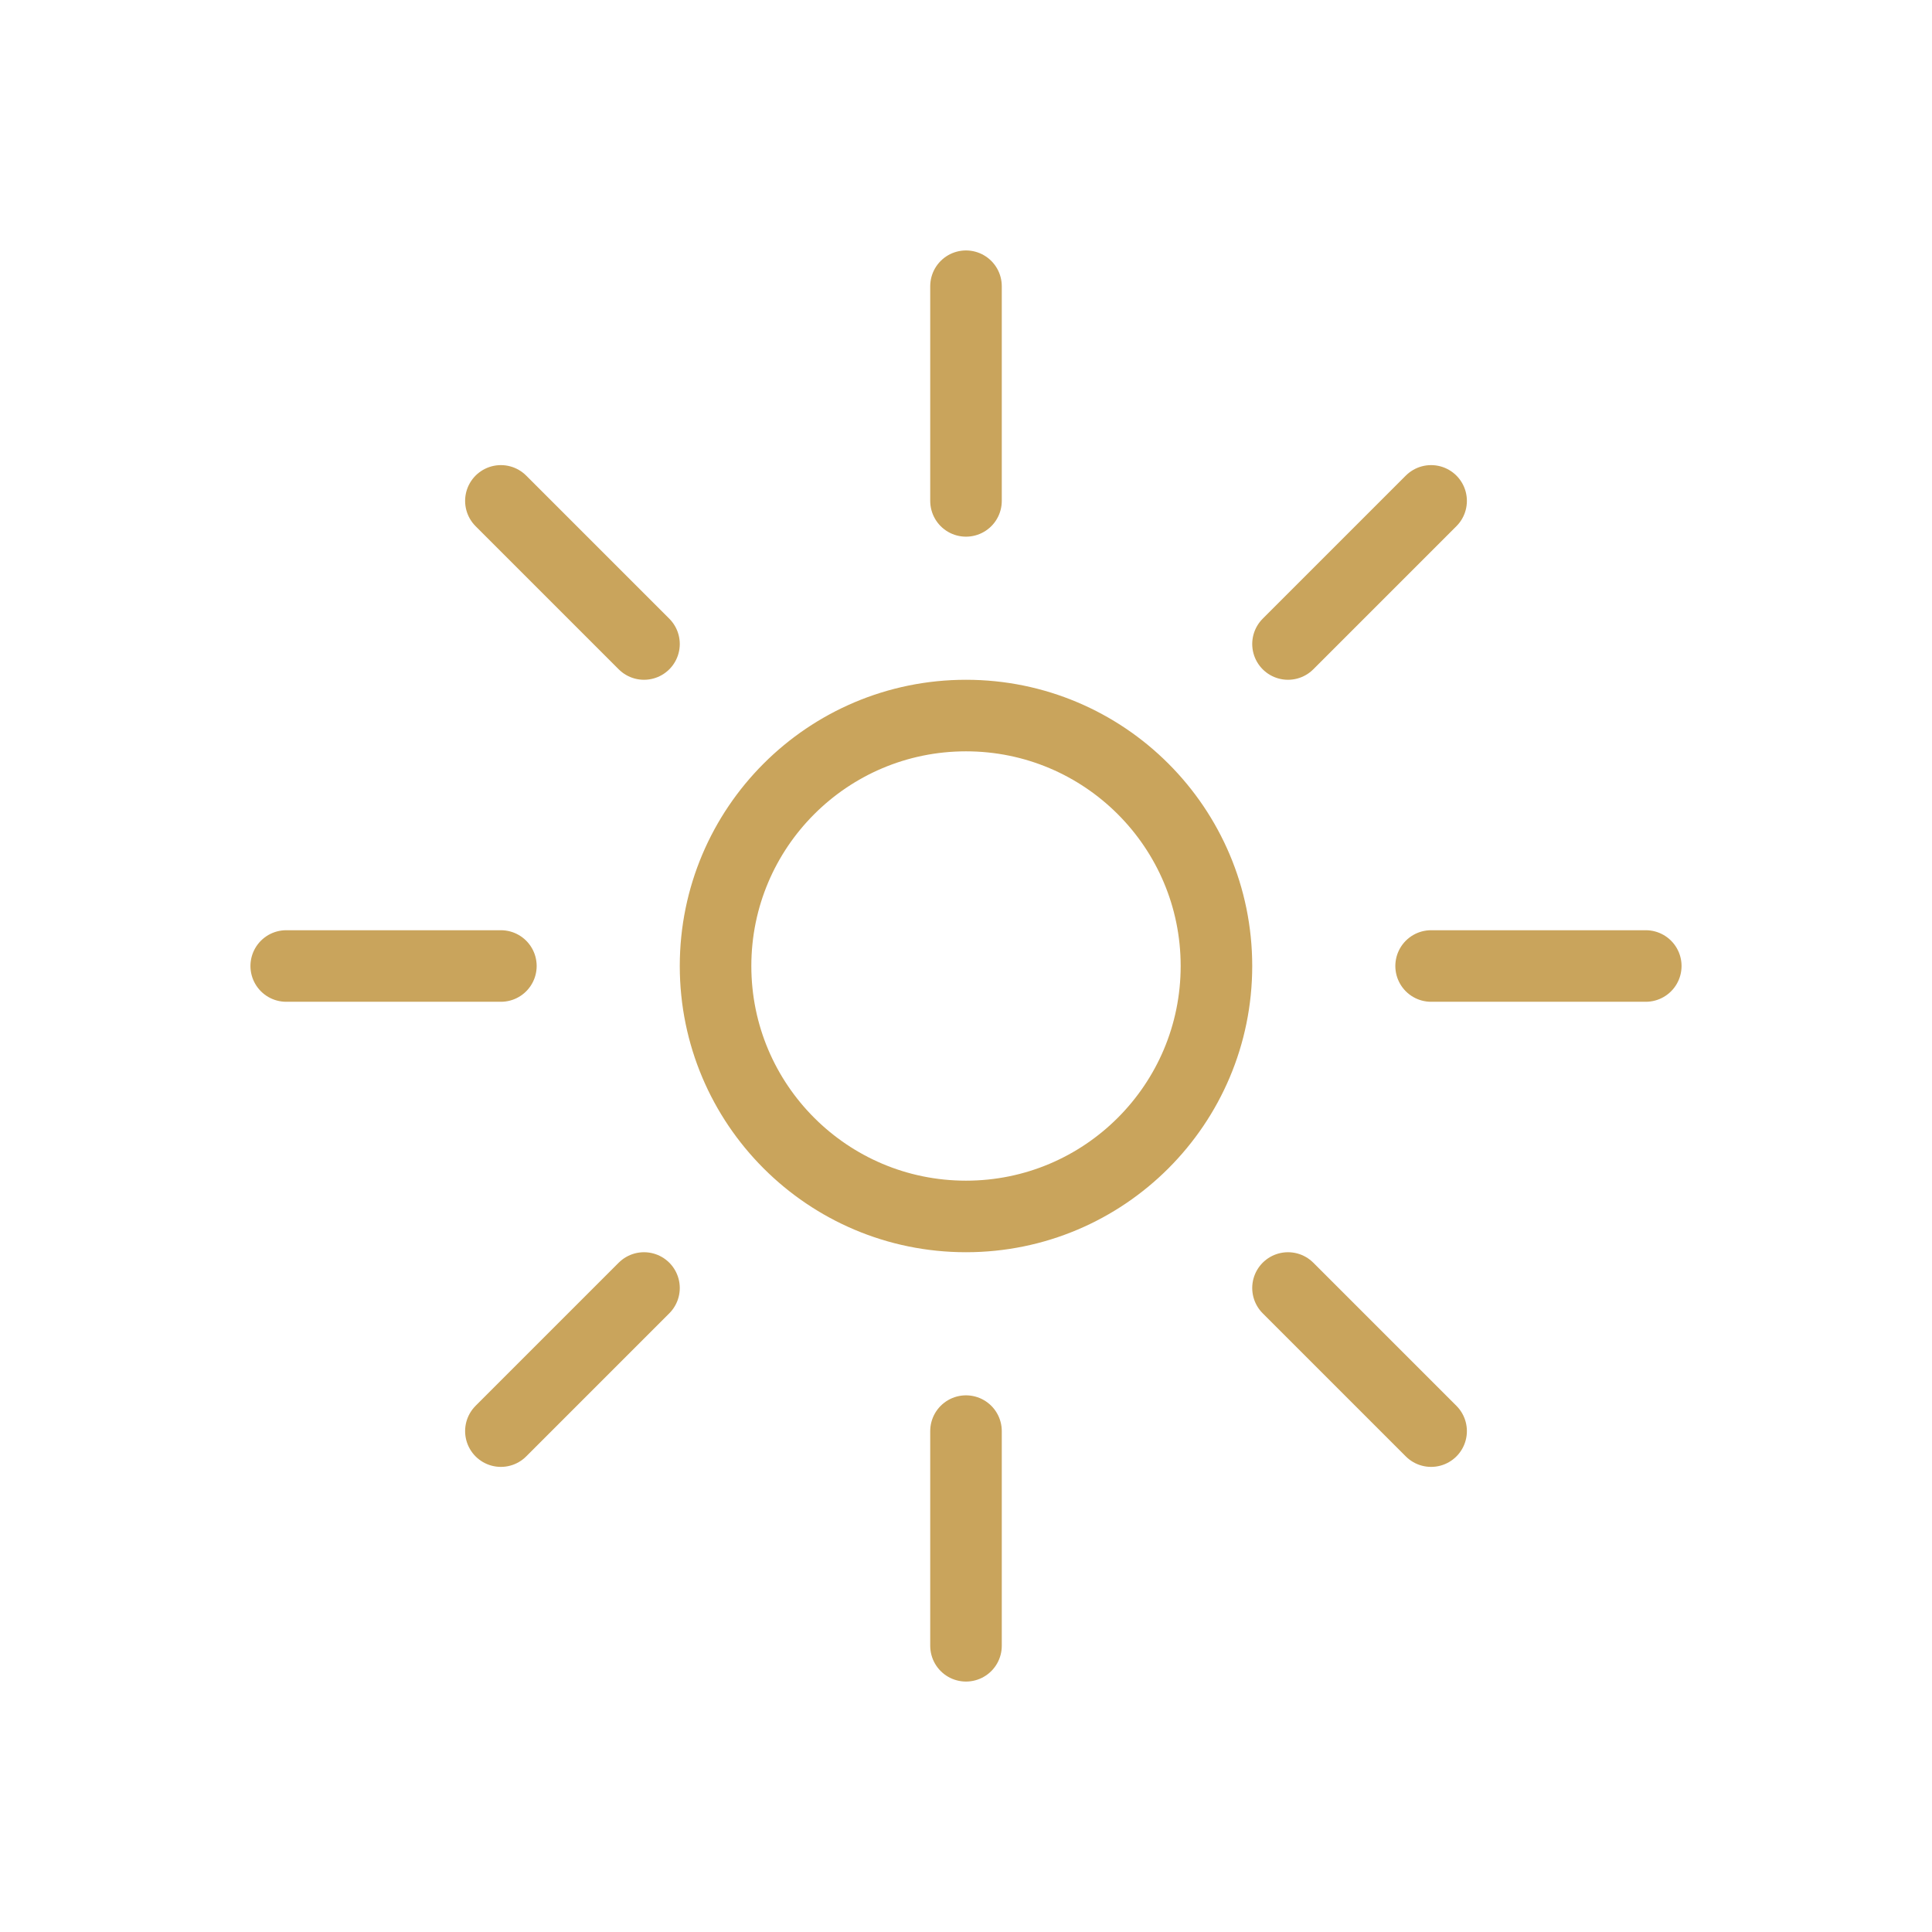
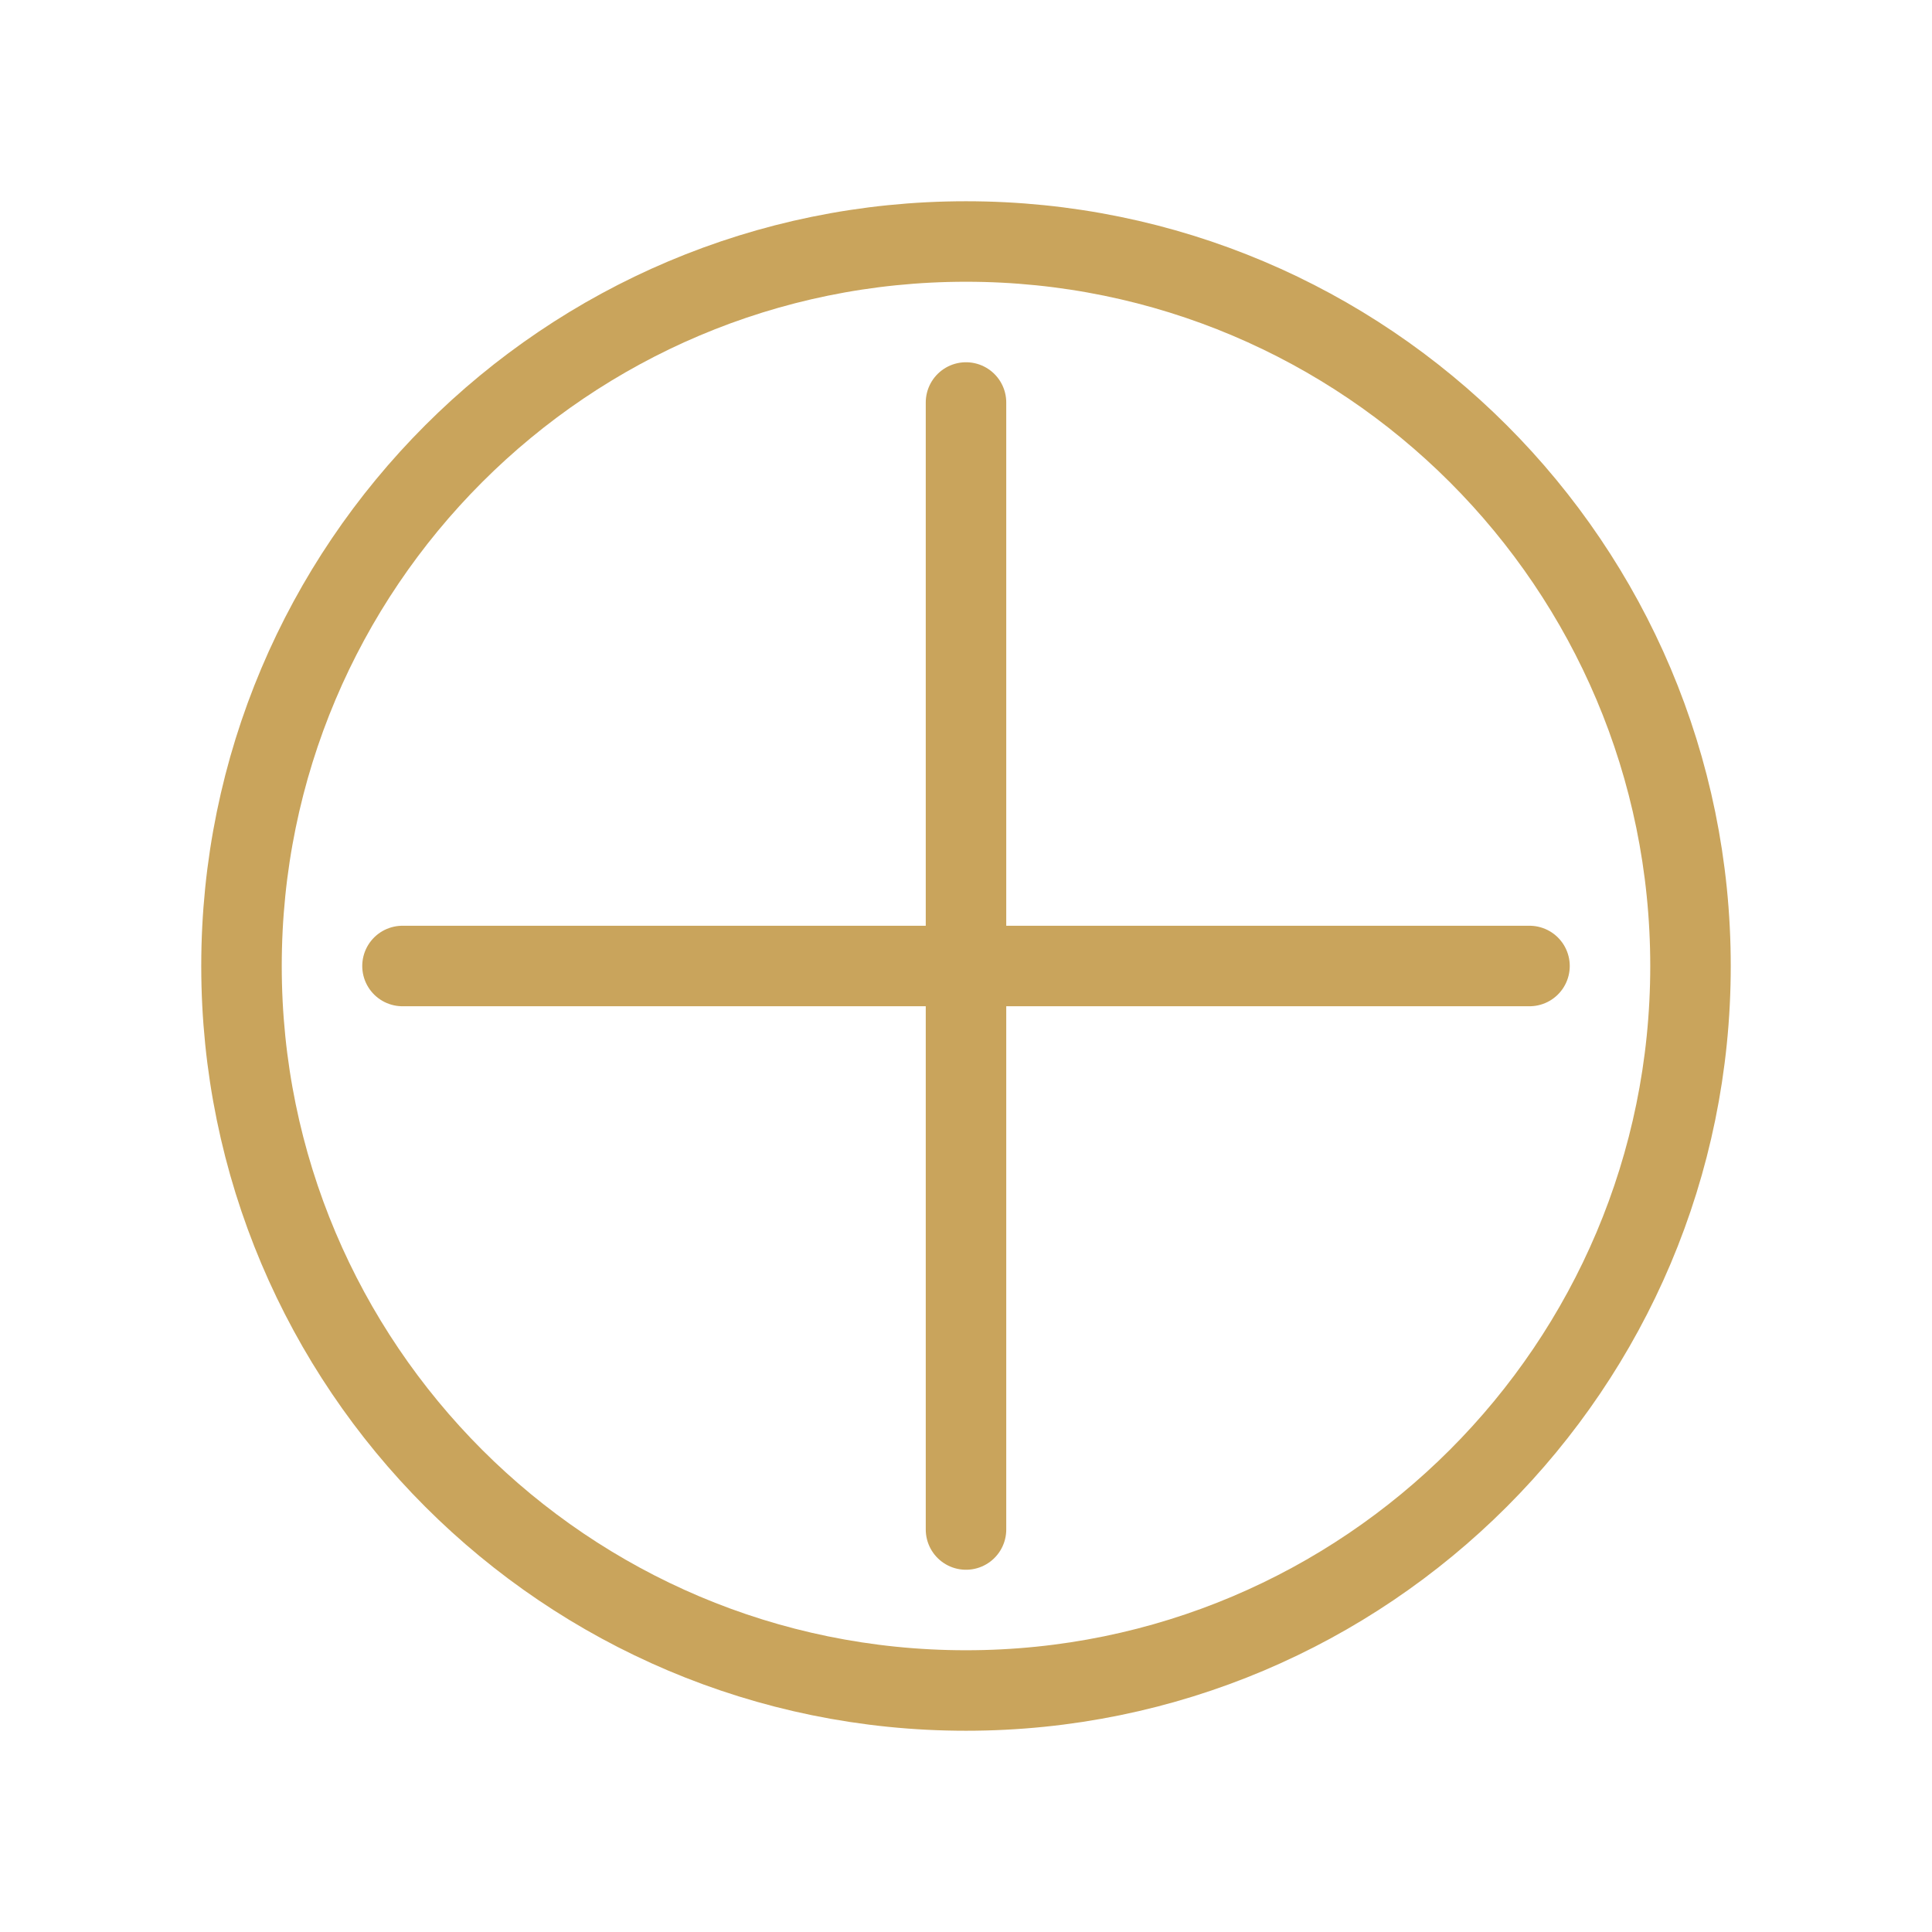
- <svg xmlns="http://www.w3.org/2000/svg" width="54" height="54" fill="none" viewBox="0 0 54 54">
-   <circle cx="27" cy="27" r="7" stroke="#C9A45C" stroke-width="2" />
-   <path d="M27 8v6M27 40v6M8 27h6M40 27h6M14 14l4 4M36 36l4 4M40 14l-4 4M18 36l-4 4" stroke="#C9A45C" stroke-width="2" stroke-linecap="round" />
+ <svg xmlns="http://www.w3.org/2000/svg" width="48" height="48" viewBox="0 0 48 48" fill="none">
+   <circle cx="24" cy="24" r="18" stroke="#C9A45C" stroke-width="2" />
+   <path d="M24 10v28M10 24h28" stroke="#C9A45C" stroke-width="2" stroke-linecap="round" />
</svg>
